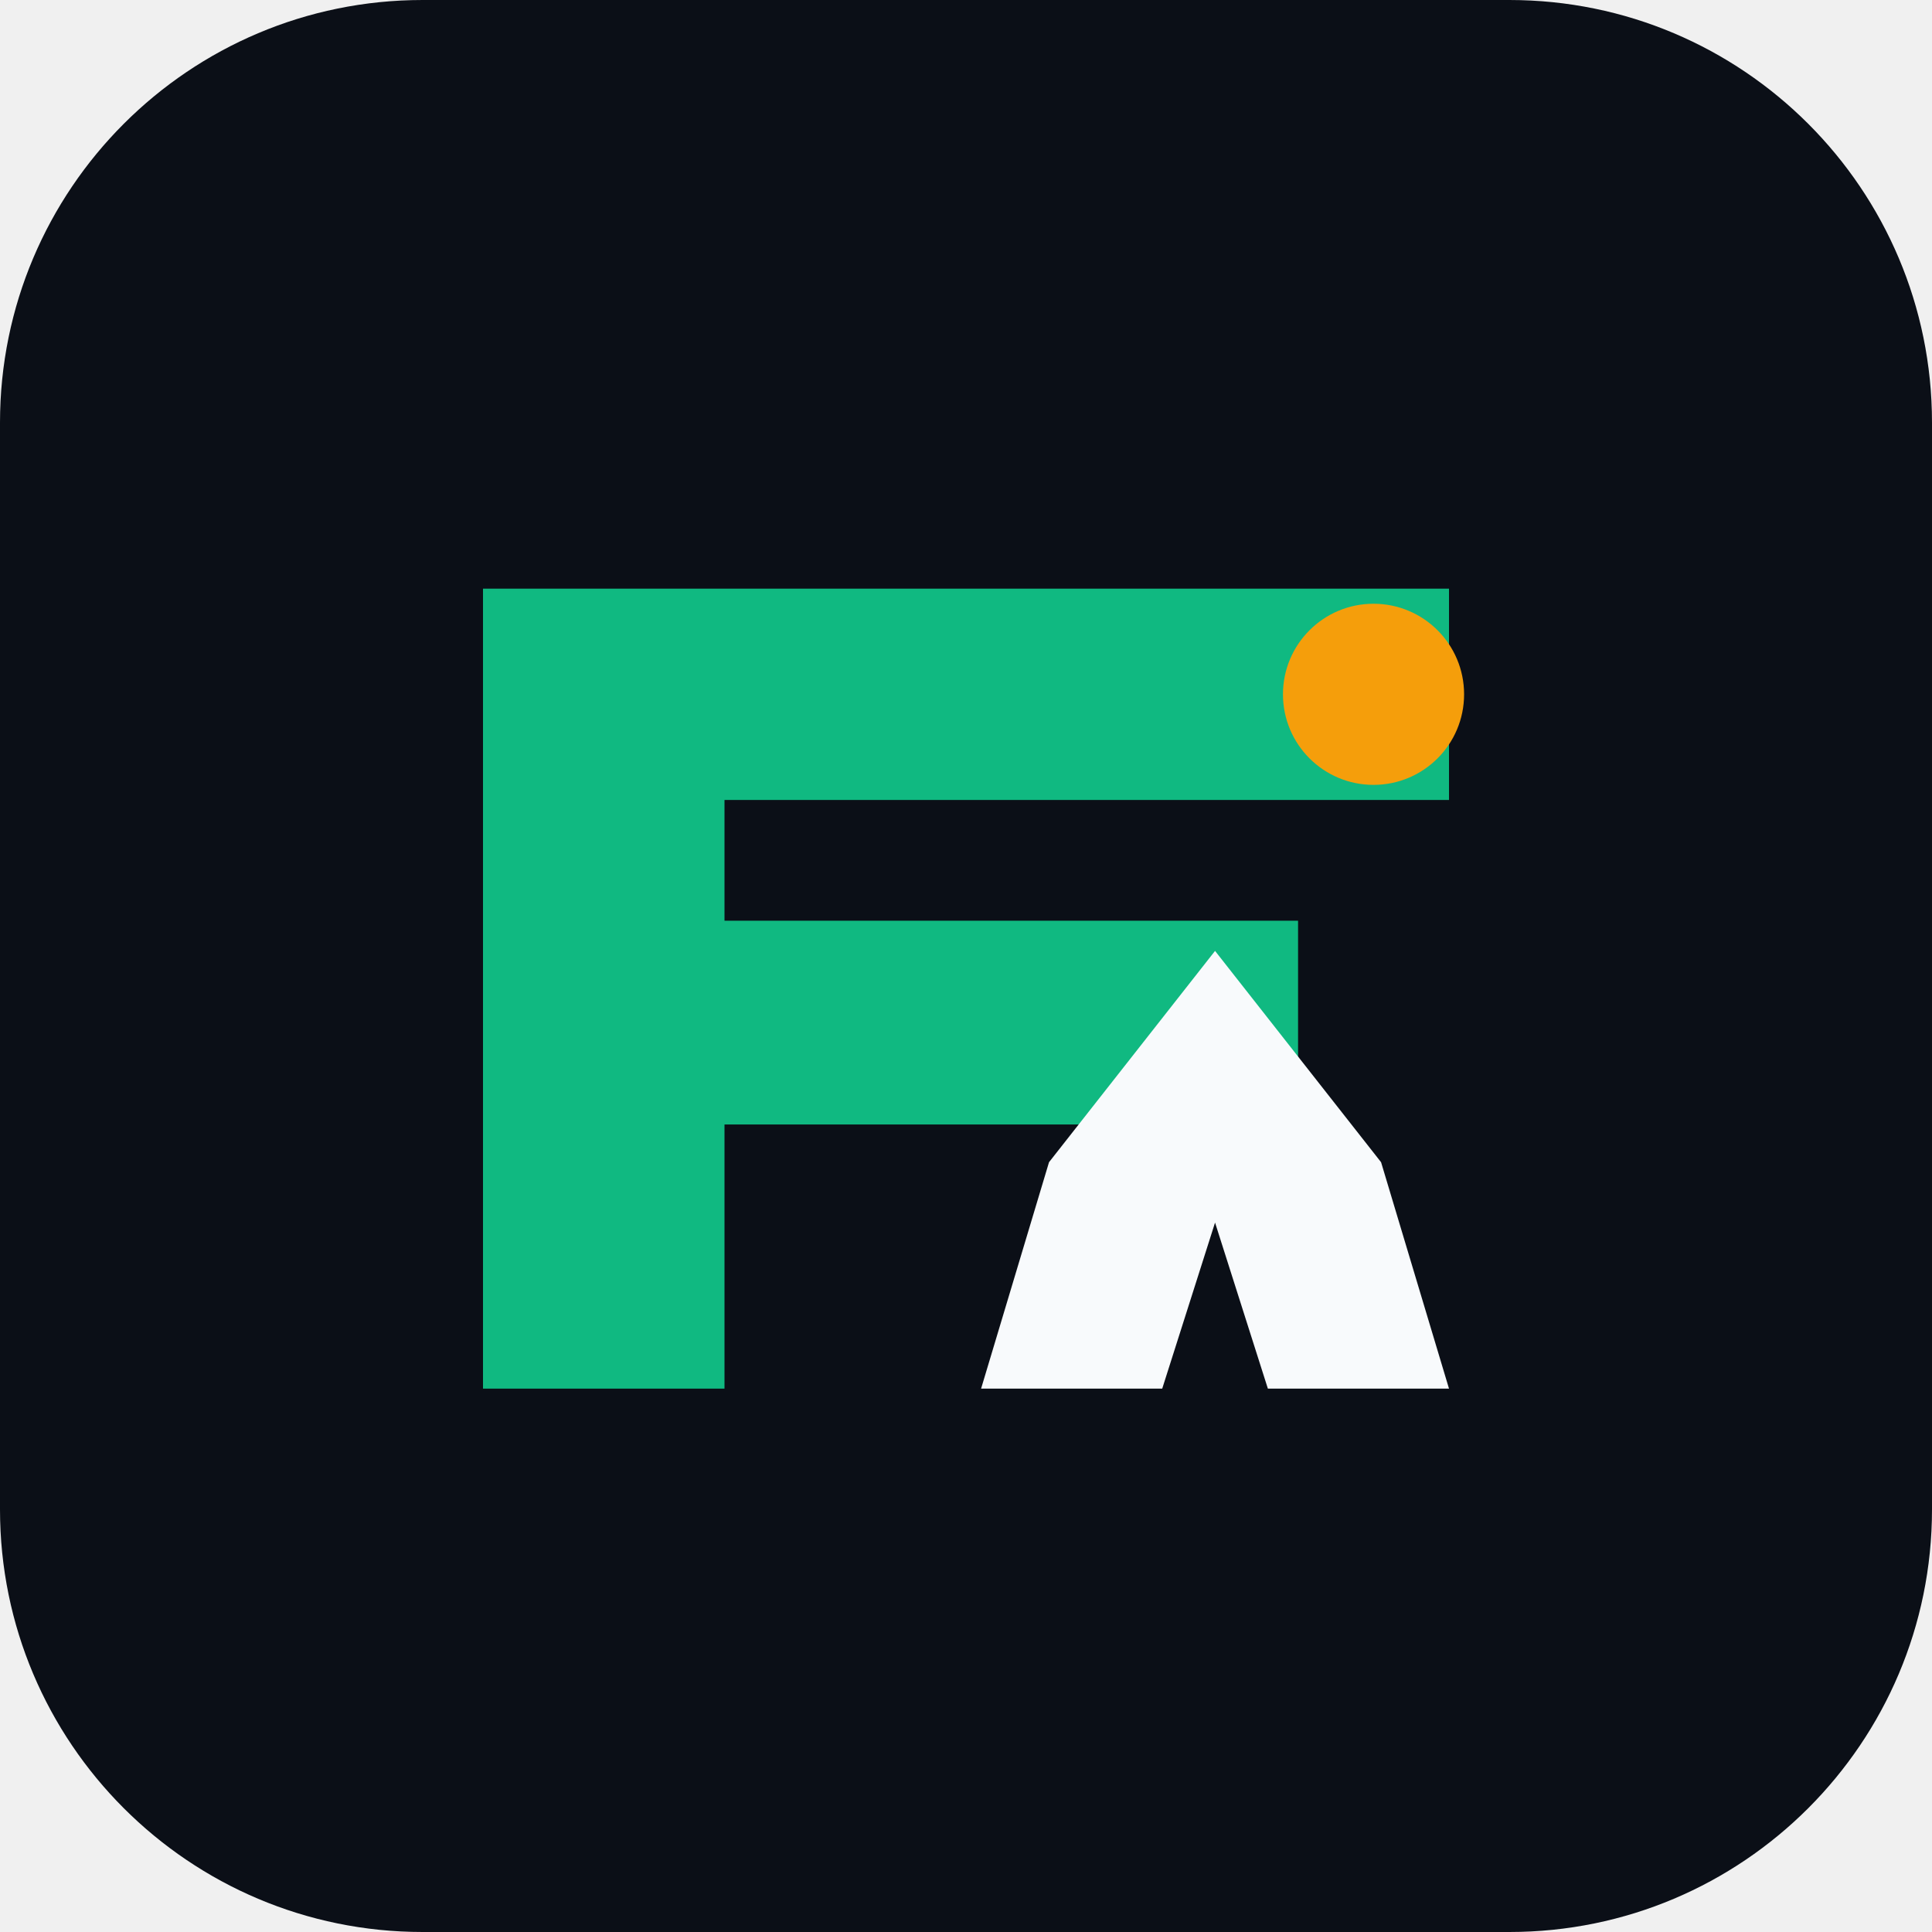
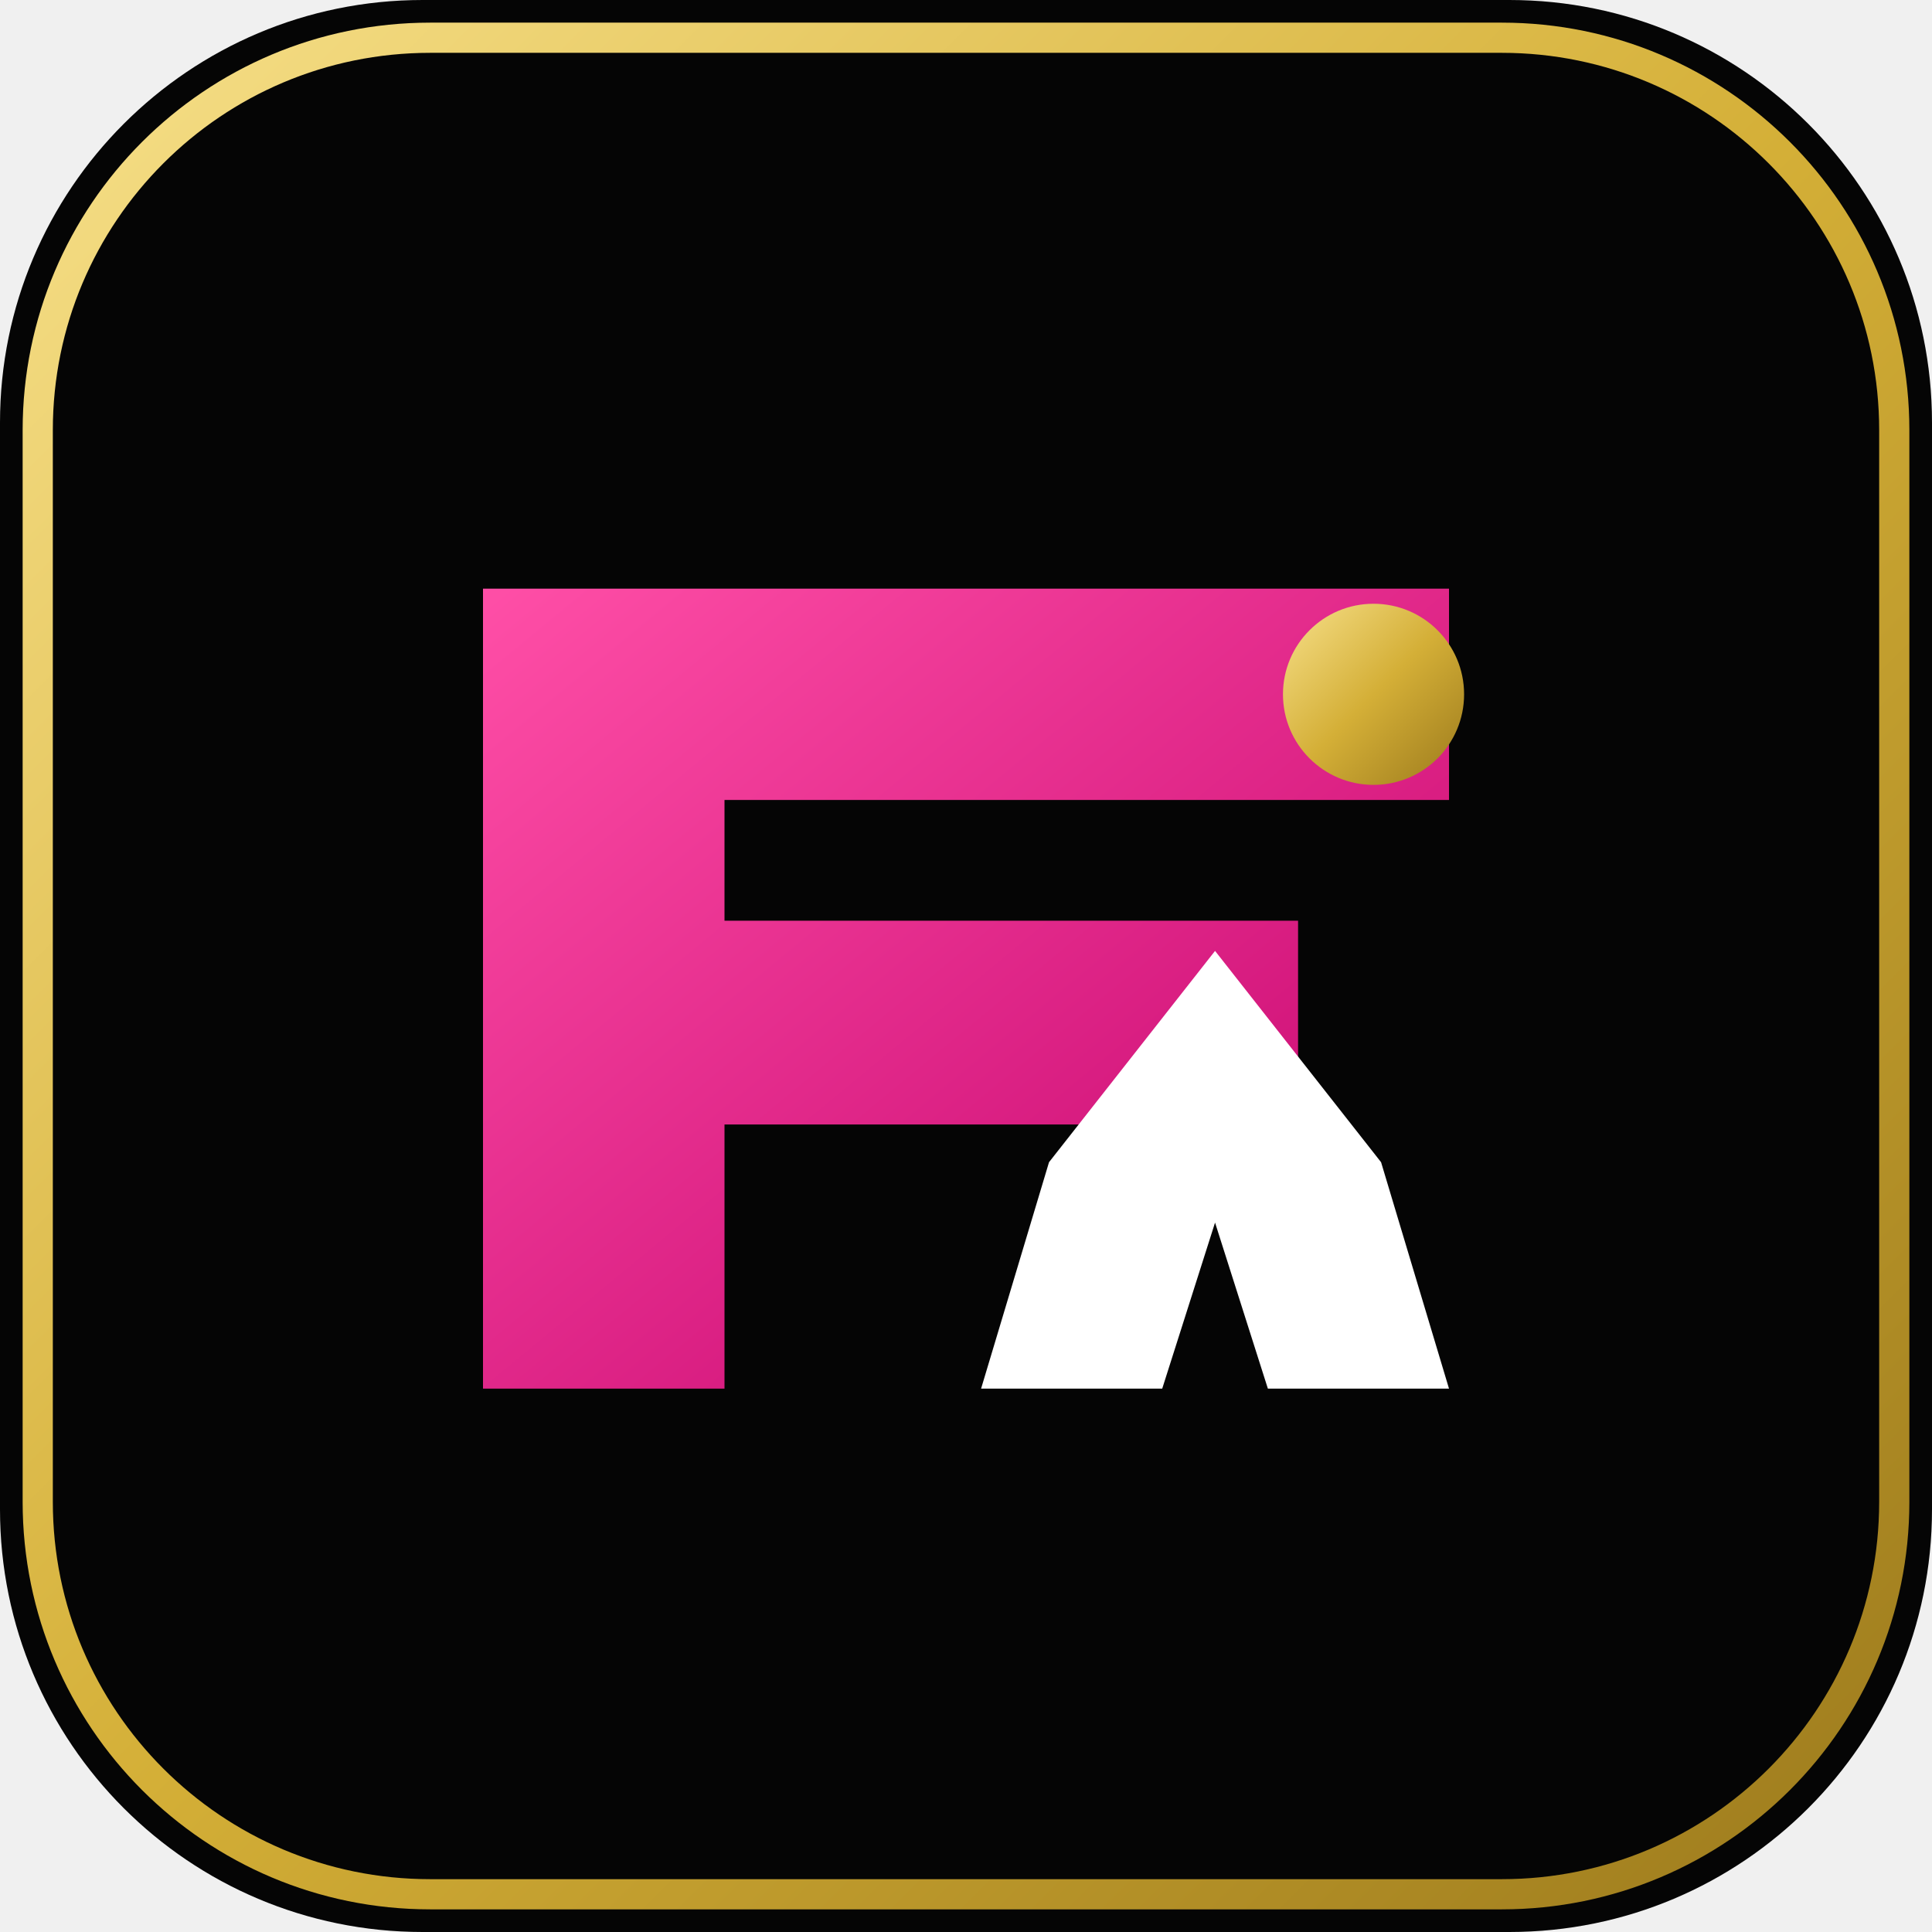
<svg xmlns="http://www.w3.org/2000/svg" viewBox="0 0 512 512" fill="none">
-   <rect width="512" height="512" rx="112" fill="#0B0F17" />
-   <path d="M128 156H384V212H192V244H344V298H192V368H128V156Z" fill="#10B981" />
-   <path d="M278 308L322 252L366 308L384 368H336L322 324L308 368H260L278 308Z" fill="#F8FAFC" />
-   <circle cx="364" cy="184" r="24" fill="#F59E0B" />
+   <defs>
+     <linearGradient id="g" x1="0" y1="0" x2="1" y2="1">
+       <stop offset="0" stop-color="#F7E08A" />
+       <stop offset="0.5" stop-color="#D4AF37" />
+       <stop offset="1" stop-color="#9C7A1C" />
+     </linearGradient>
+     <linearGradient id="p" x1="0" y1="0" x2="1" y2="1">
+       <stop offset="0" stop-color="#FF4FA7" />
+       <stop offset="1" stop-color="#C2006B" />
+     </linearGradient>
+   </defs>
+   <rect width="512" height="512" rx="112" fill="#050505" />
+   <rect x="10" y="10" width="492" height="492" rx="104" stroke="url(#g)" stroke-width="8" />
+   <path d="M128 156H384V212H192V244H344V298H192V368H128V156Z" fill="url(#p)" />
+   <path d="M278 308L322 252L366 308L384 368H336L322 324L308 368H260L278 308Z" fill="#FFFFFF" />
+   <circle cx="364" cy="184" r="24" fill="url(#g)" />
</svg>
